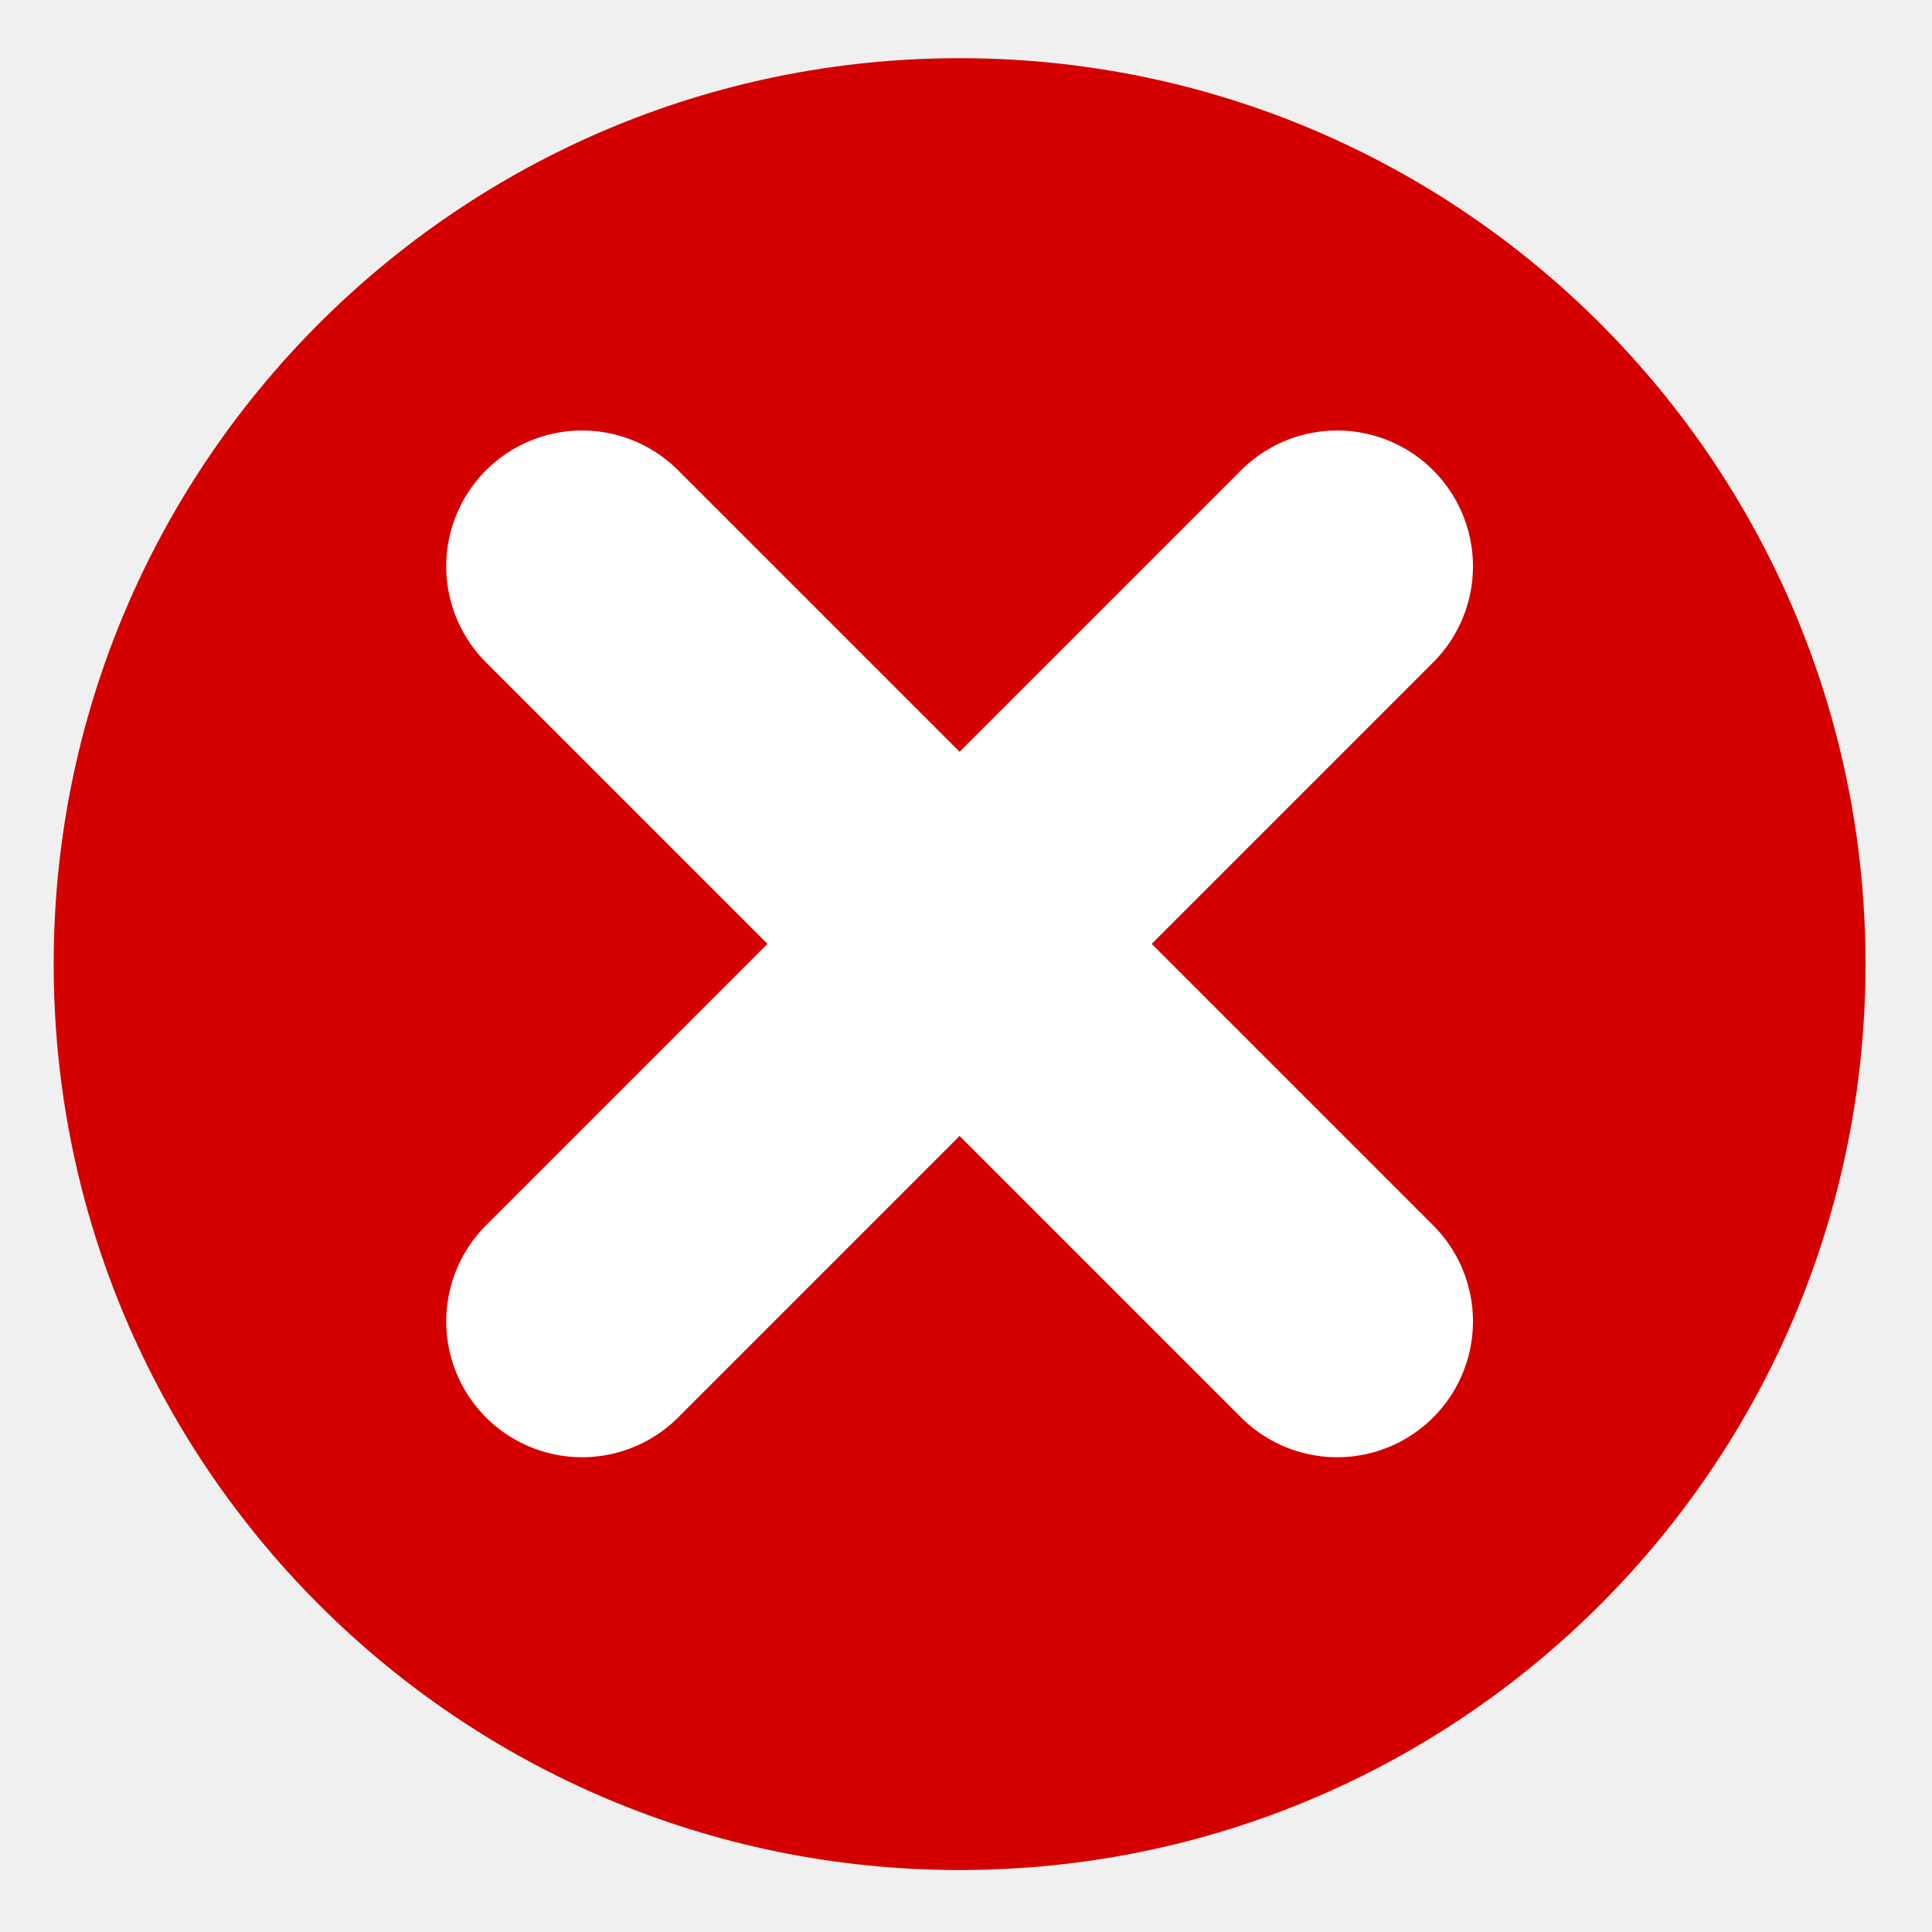
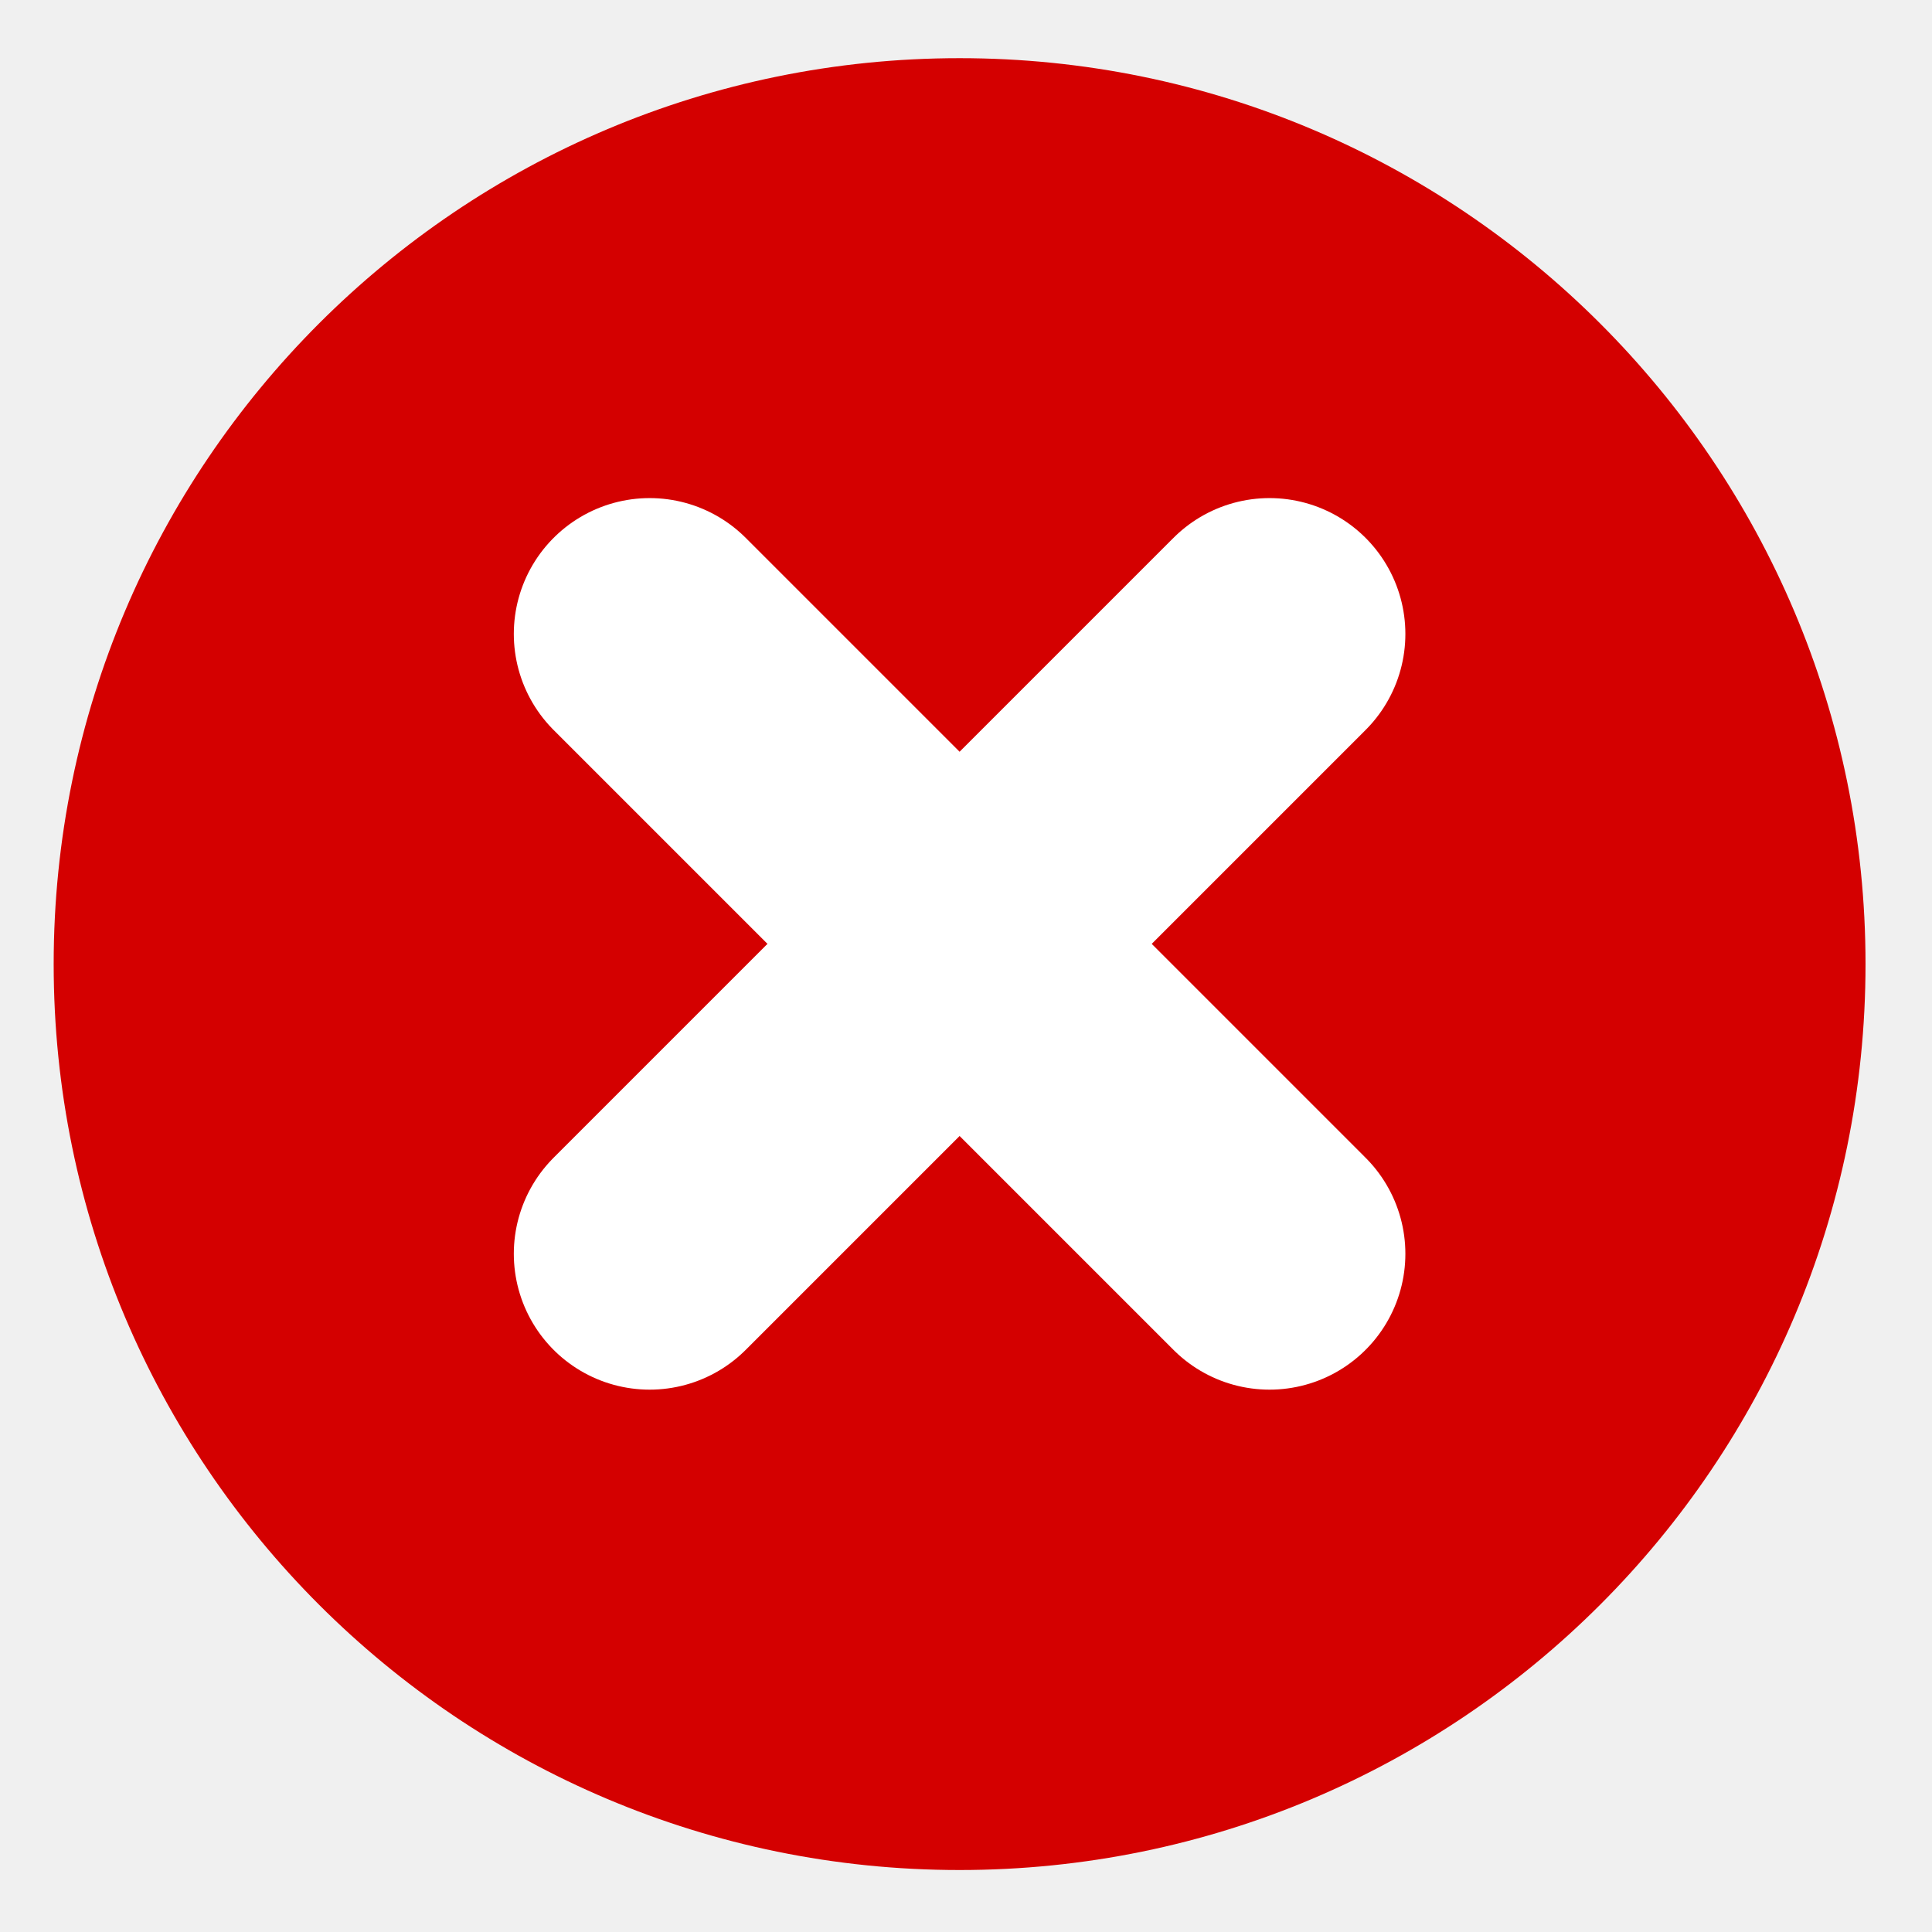
<svg xmlns="http://www.w3.org/2000/svg" id="SVGRoot" width="64px" height="64px" version="1.1" viewBox="0 0 64 64">
-   <circle cx="31.788" cy="31.937" r="30.01" fill="#d40000" style="paint-order:stroke fill markers" />
-   <g transform="matrix(1.6675 0 0 1.6675 -22.406 -29.597)" fill="#fff" stroke="#fff" stroke-linecap="round" stroke-linejoin="round" stroke-width="5.397">
-     <path d="m25 29 15 15" />
-     <path d="m40 29-15 15" />
+   <defs id="defs1556" />
+   <circle cx="31.788" cy="31.937" r="30.01" fill="#d40000" style="paint-order:stroke fill markers" id="circle1545" />
+   <g transform="matrix(1.3689,0,0,1.3689,-12.7015,-18.6981)" fill="#ffffff" stroke="#ffffff" stroke-linecap="round" stroke-linejoin="round" stroke-width="6.575" id="g1551">
+     <path d="M 25,29 40,44" id="path1547" style="stroke-width:6.575" />
+     <path d="M 40,29 25,44" id="path1549" style="stroke-width:6.575" />
  </g>
</svg>
